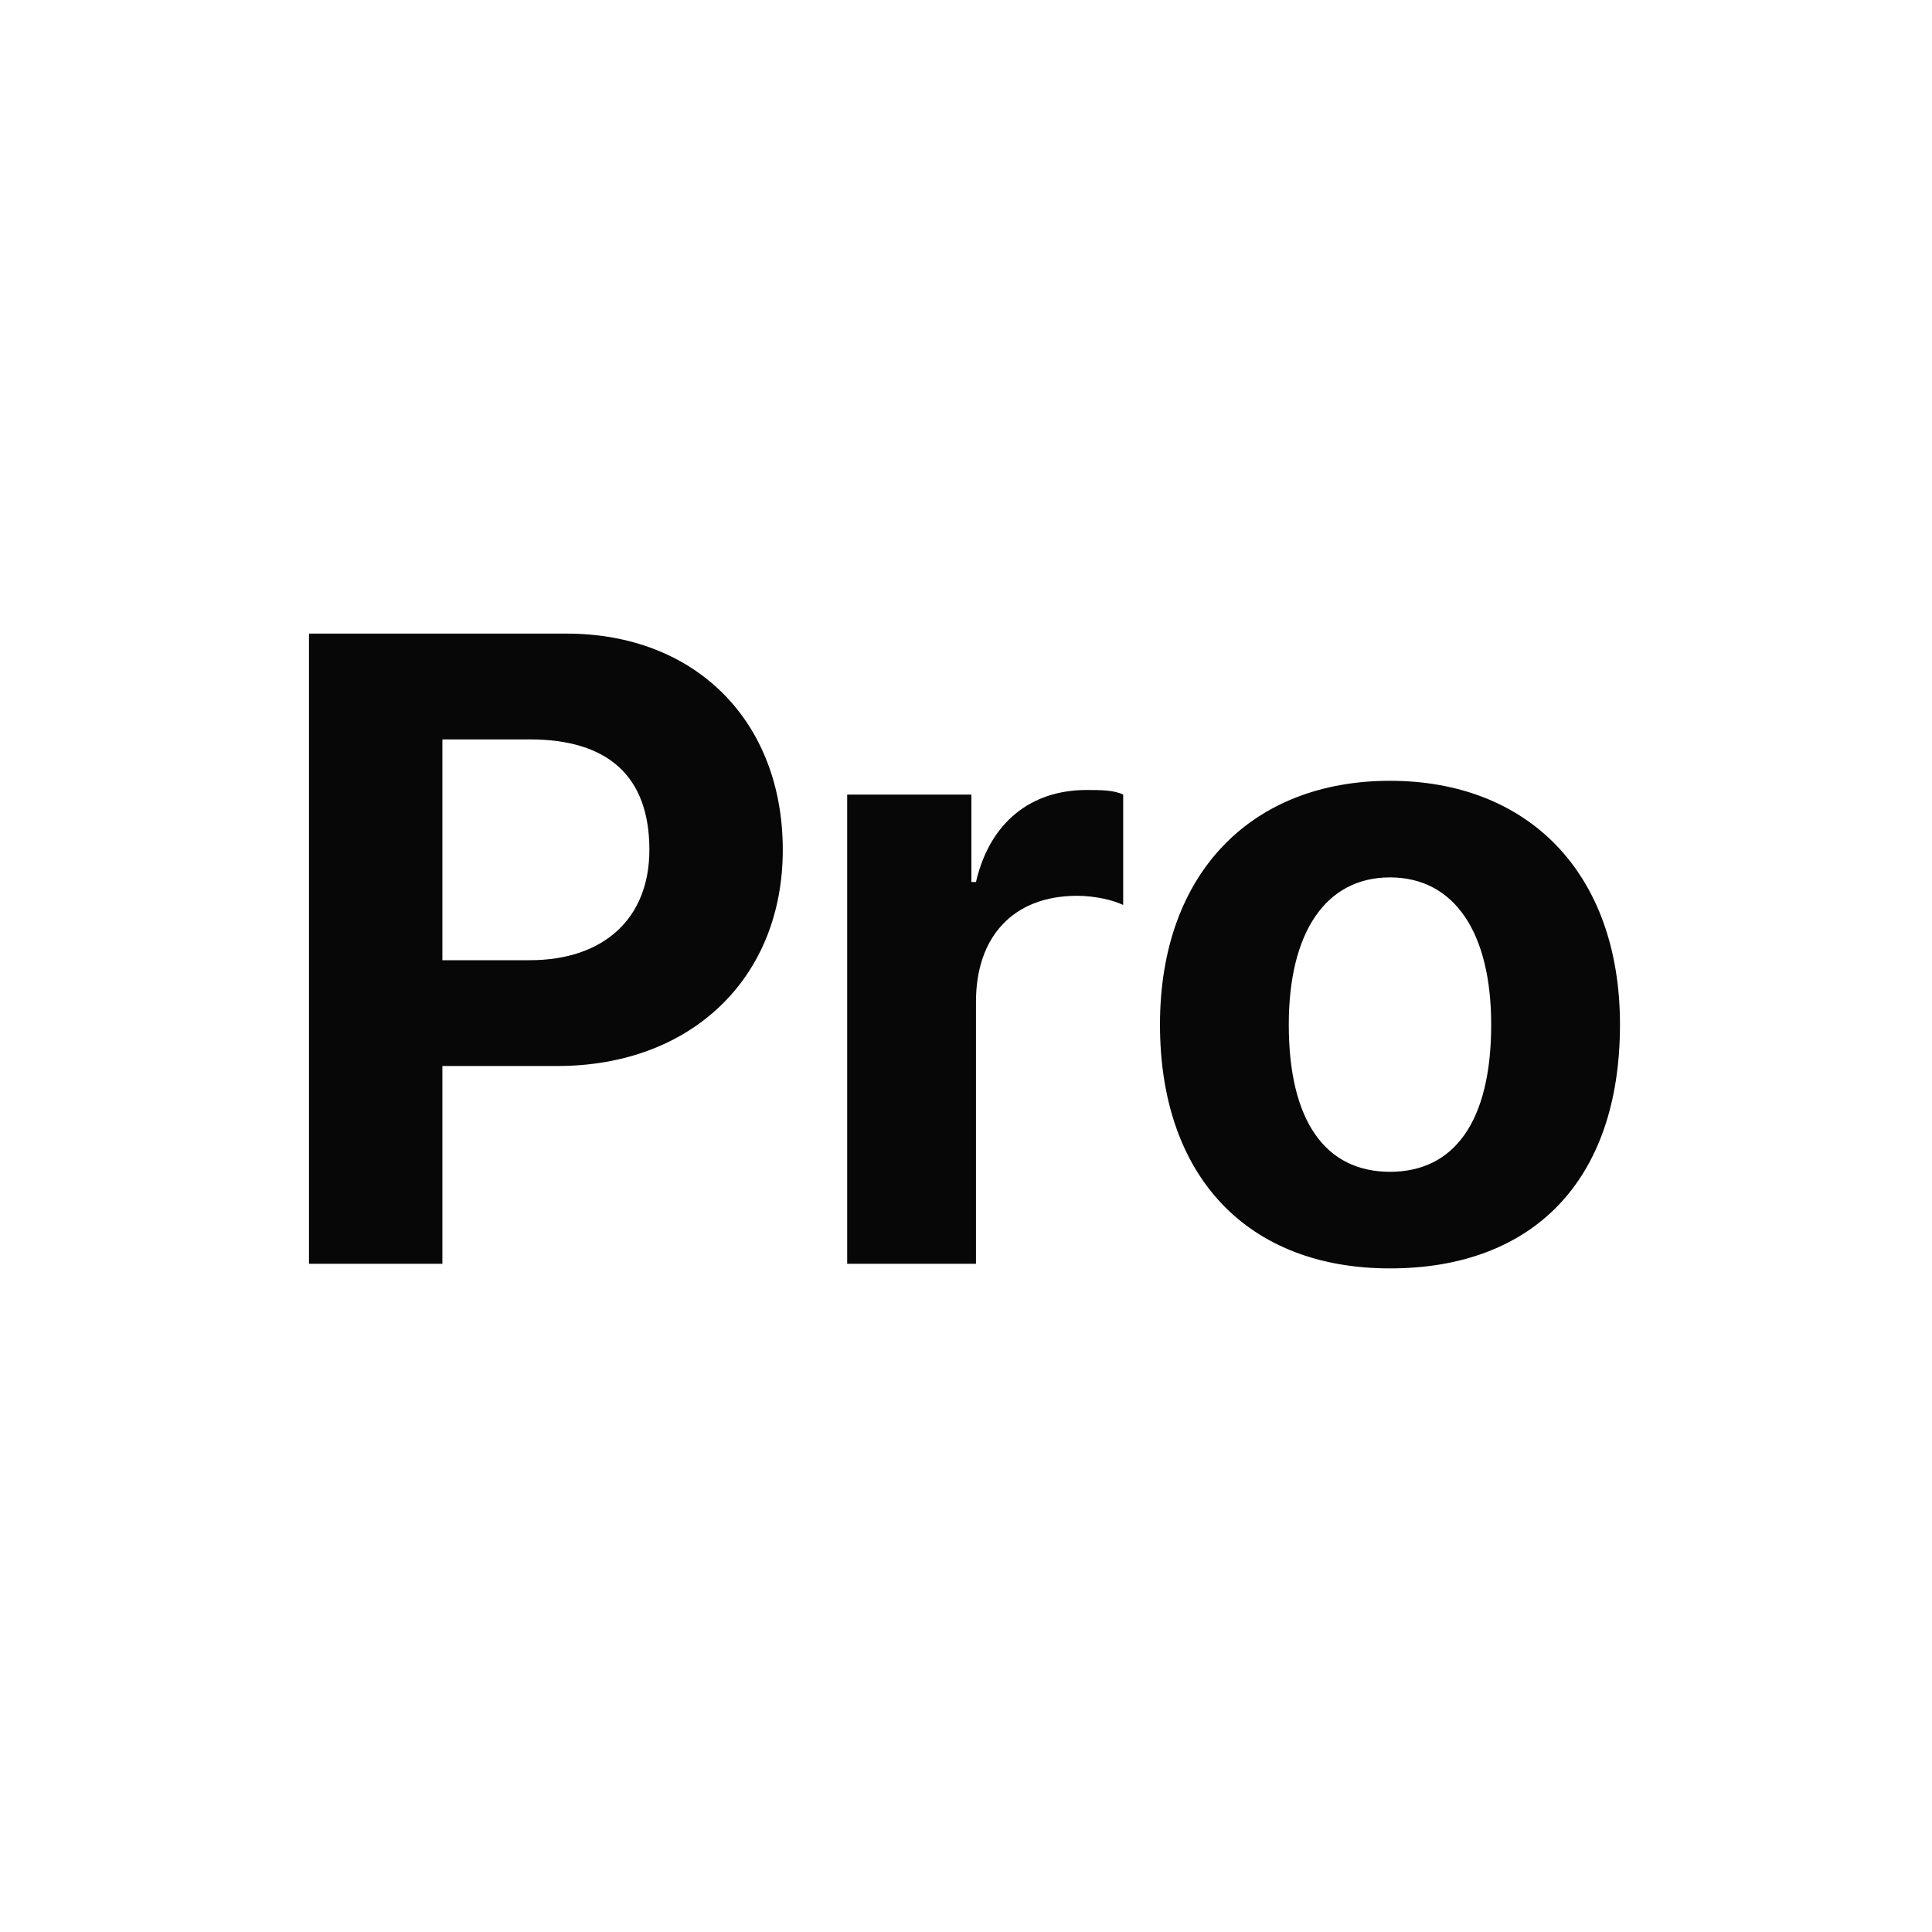
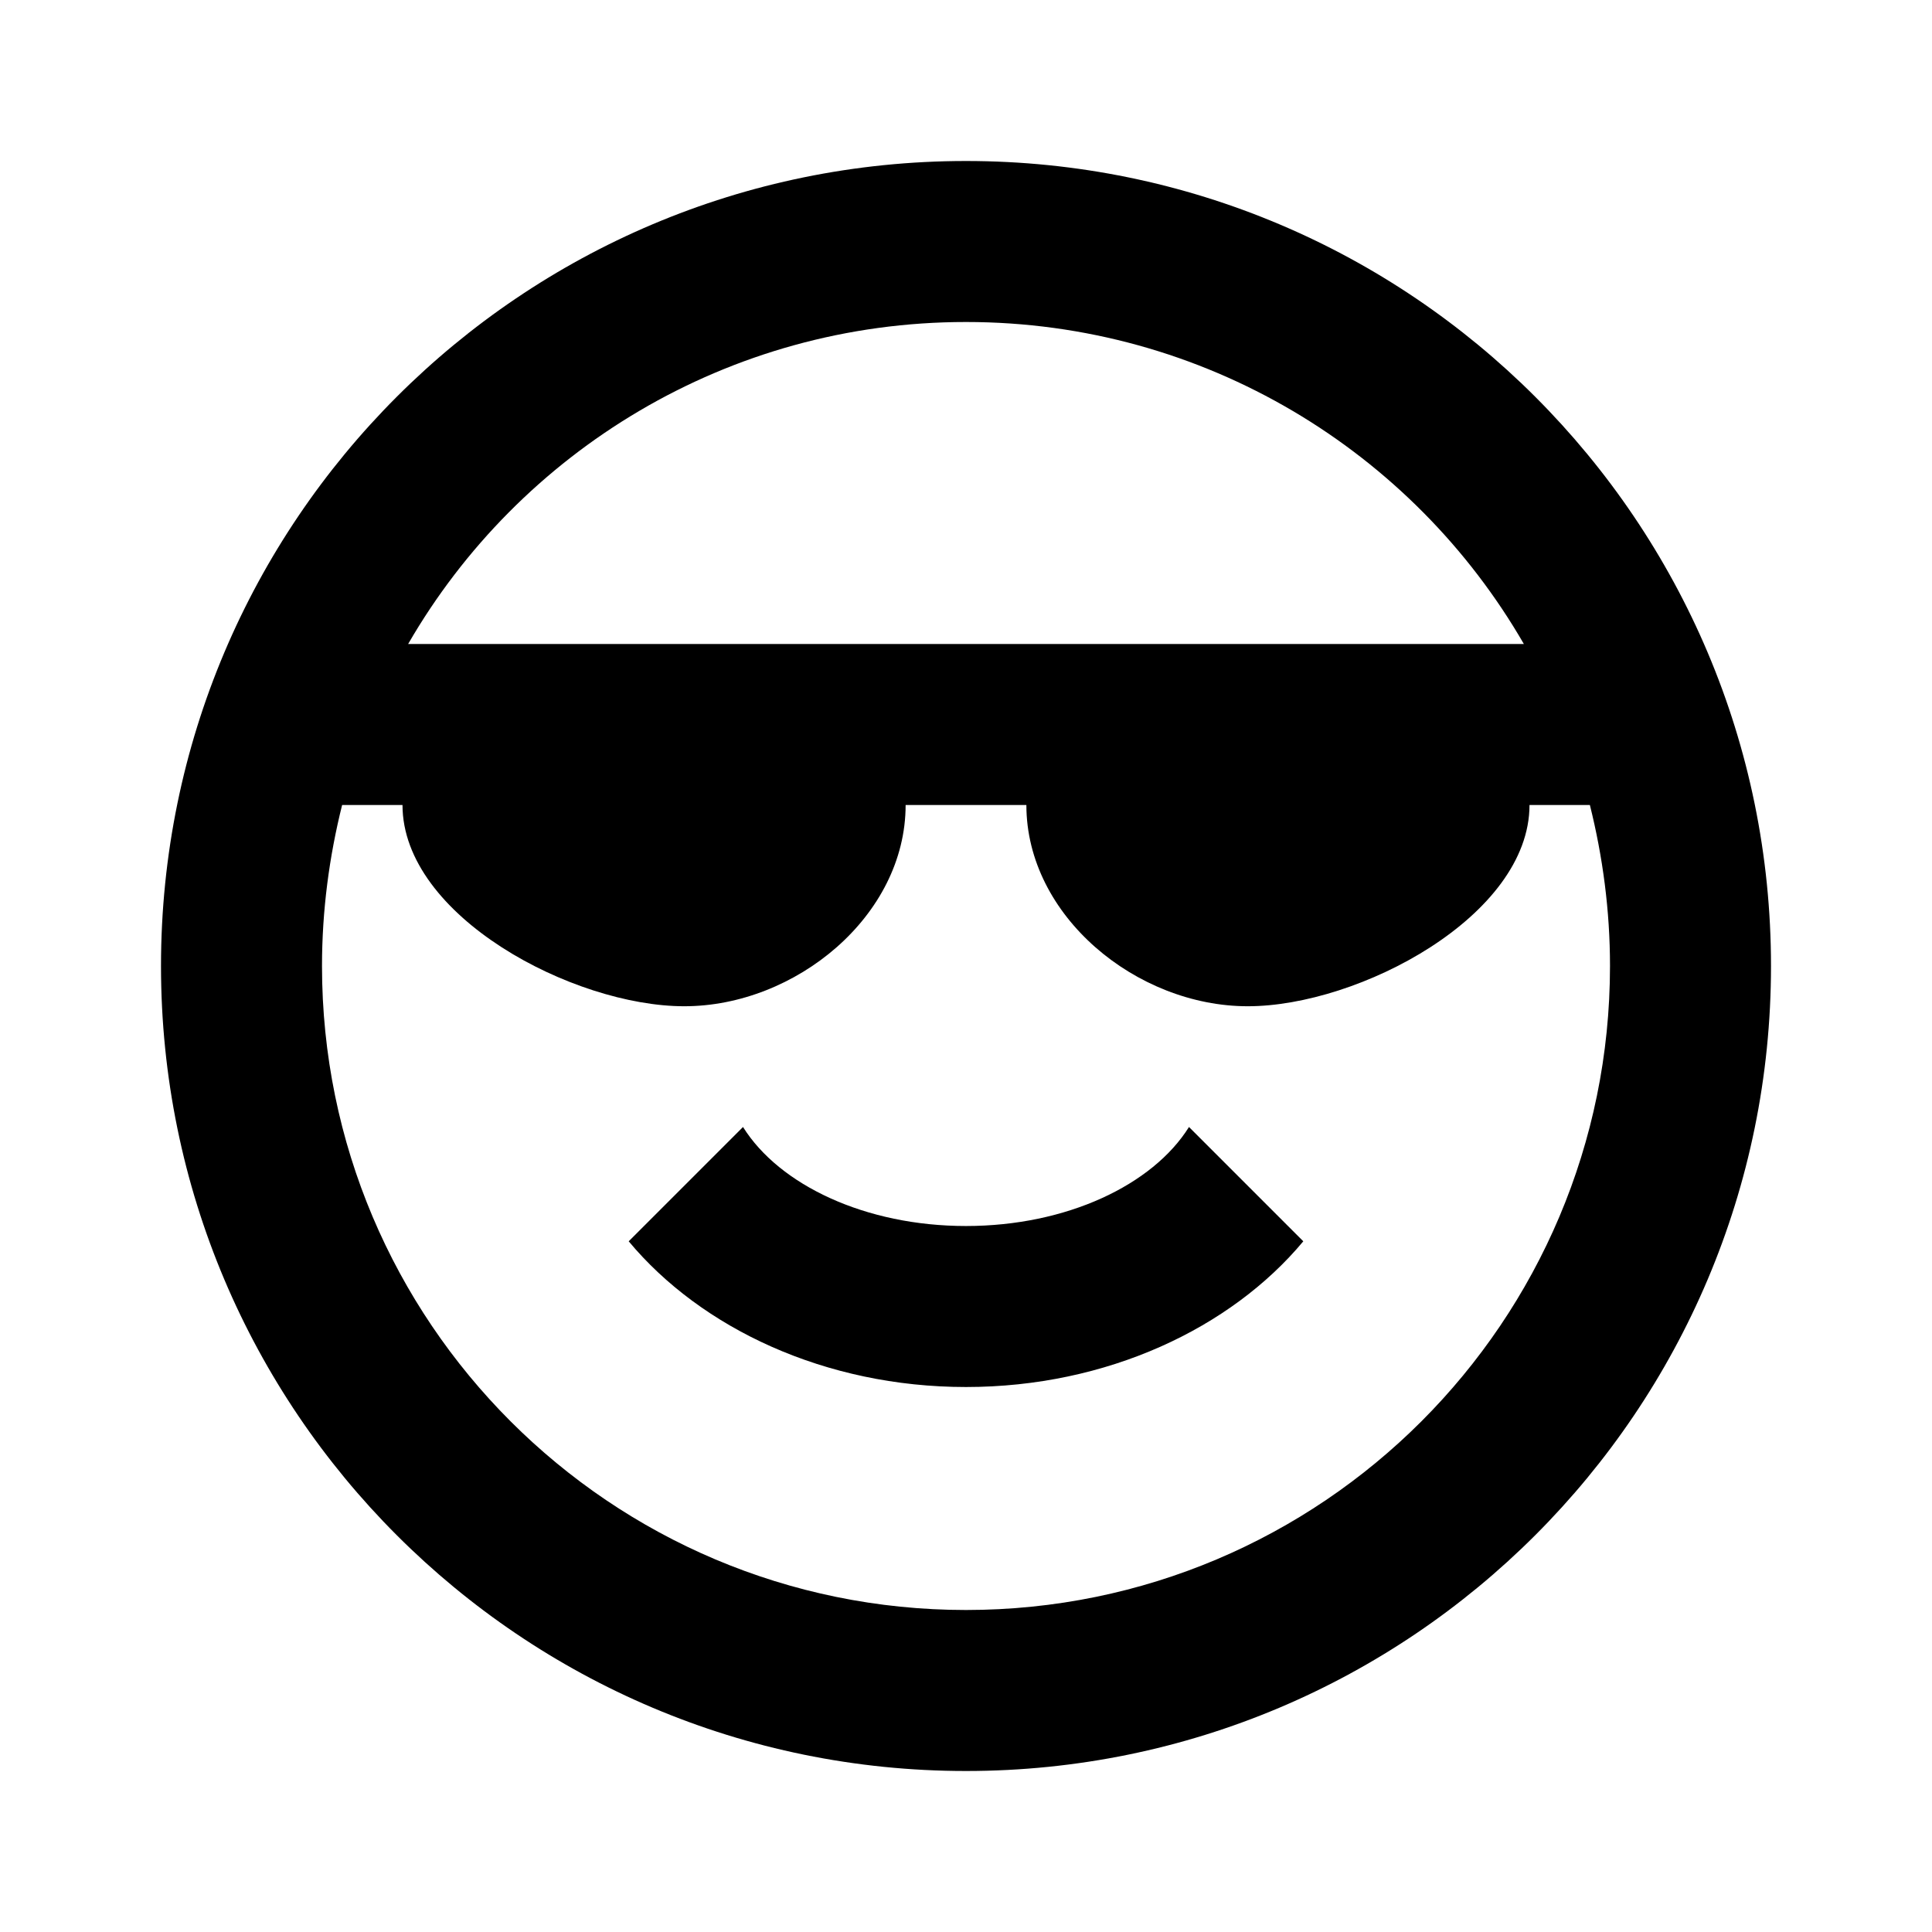
- <svg xmlns="http://www.w3.org/2000/svg" width="42" height="42">
-   <g>
-     <path fill="#070707" d="m6.717,13.774l5.6,0c2.8,0 4.7,1.9 4.7,4.7c0,2.8 -2,4.7 -4.9,4.7l-2.5,0l0,4.3l-2.9,0l0,-13.7zm2.9,2.2l0,4.9l1.9,0c1.6,0 2.6,-0.9 2.6,-2.4c0,-1.6 -0.9,-2.4 -2.6,-2.4l-1.9,0l0,-0.1zm8.9,11.5l2.7,0l0,-5.7c0,-1.4 0.8,-2.3 2.2,-2.3c0.4,0 0.8,0.1 1,0.2l0,-2.4c-0.2,-0.1 -0.5,-0.1 -0.8,-0.1c-1.2,0 -2.1,0.7 -2.4,2l-0.1,0l0,-1.9l-2.7,0l0,10.2l0.1,0zm11.7,0.1c-3.1,0 -5,-2 -5,-5.3c0,-3.3 2,-5.3 5,-5.3s5,2 5,5.3c0,3.4 -1.9,5.3 -5,5.3zm0,-2.1c1.4,0 2.2,-1.1 2.2,-3.2c0,-2 -0.8,-3.2 -2.2,-3.2c-1.4,0 -2.2,1.2 -2.2,3.2c0,2.1 0.8,3.2 2.2,3.2z" class="st0" id="Ant-Design-Pro" />
-   </g>
+ <svg xmlns="http://www.w3.org/2000/svg" aria-hidden="true" viewBox="0 0 24 24">
+   <path fill="currentColor" d="M19 10c0 1.38-2.12 2.5-3.5 2.5s-2.75-1.12-2.75-2.5h-1.5c0 1.38-1.37 2.5-2.75 2.5S5 11.38 5 10h-.75c-.16.64-.25 1.31-.25 2a8 8 0 008 8 8 8 0 008-8c0-.69-.09-1.36-.25-2H19m-7-6C9.04 4 6.45 5.61 5.07 8h13.86C17.55 5.61 14.96 4 12 4m10 8a10 10 0 01-10 10A10 10 0 012 12 10 10 0 0112 2a10 10 0 0110 10m-10 5.23c-1.75 0-3.29-.73-4.19-1.81L9.23 14c.45.72 1.52 1.23 2.77 1.23s2.32-.51 2.77-1.23l1.42 1.42c-.9 1.08-2.44 1.81-4.19 1.81z" />
</svg>
